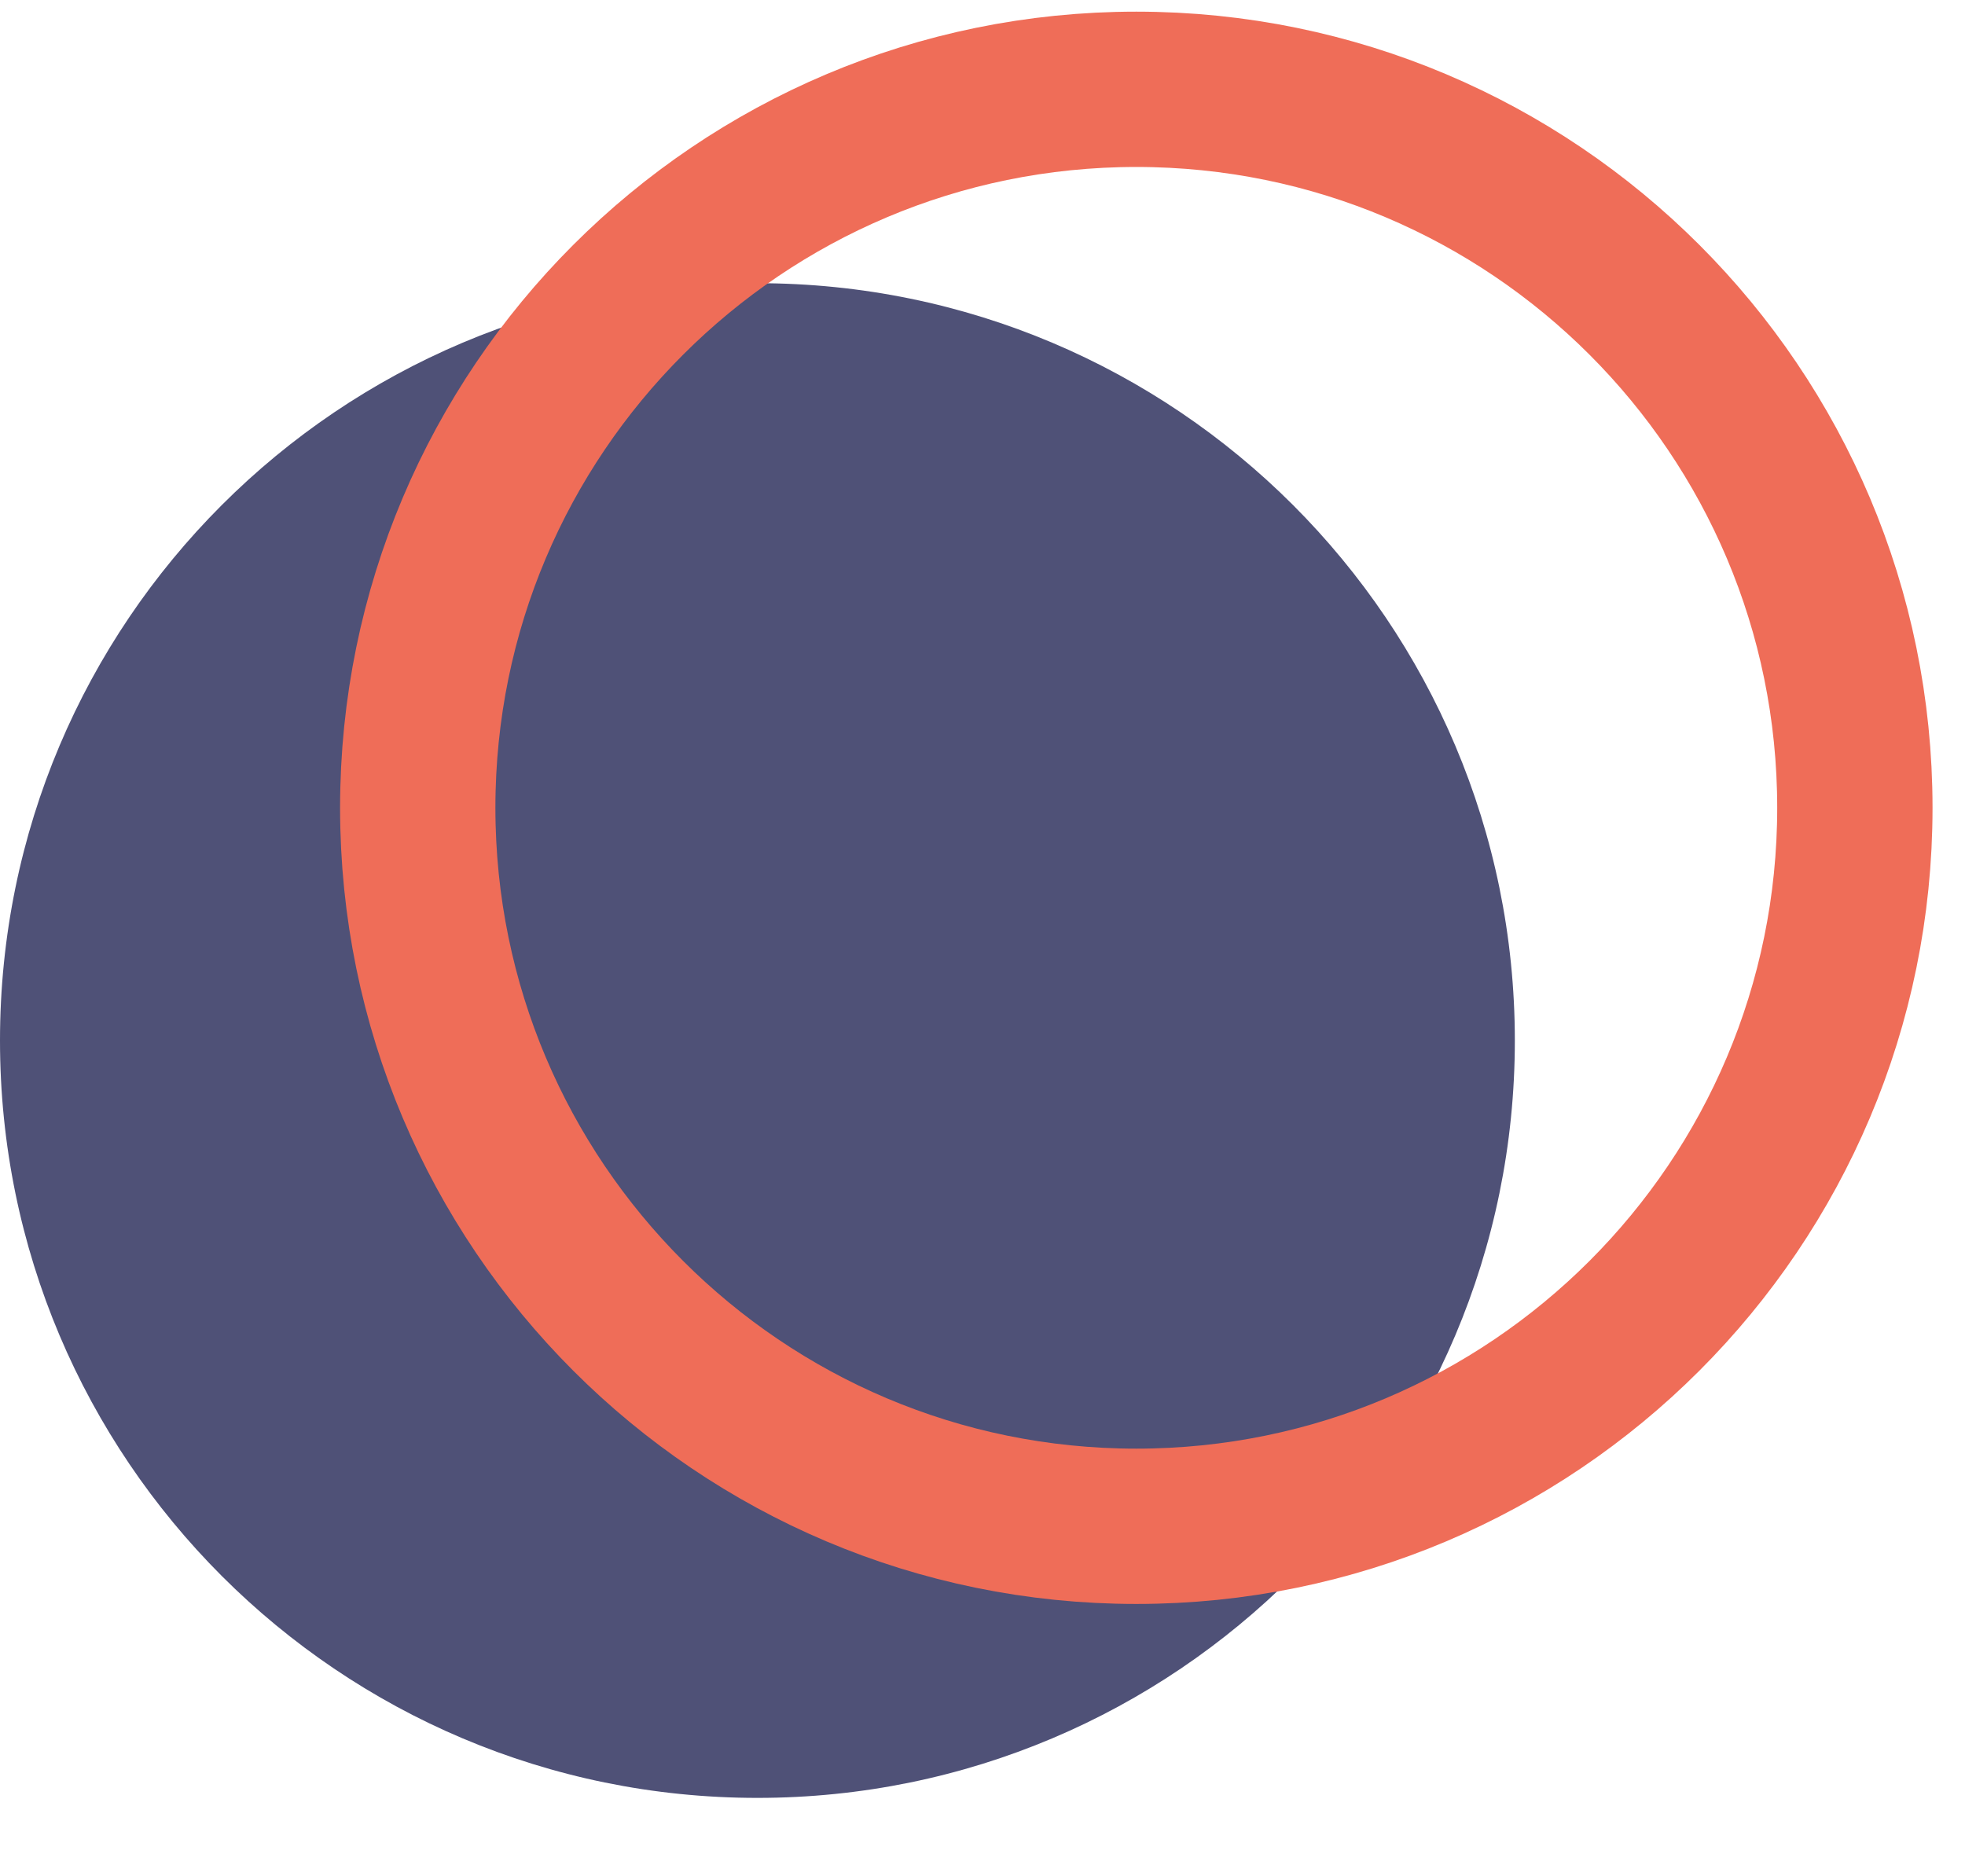
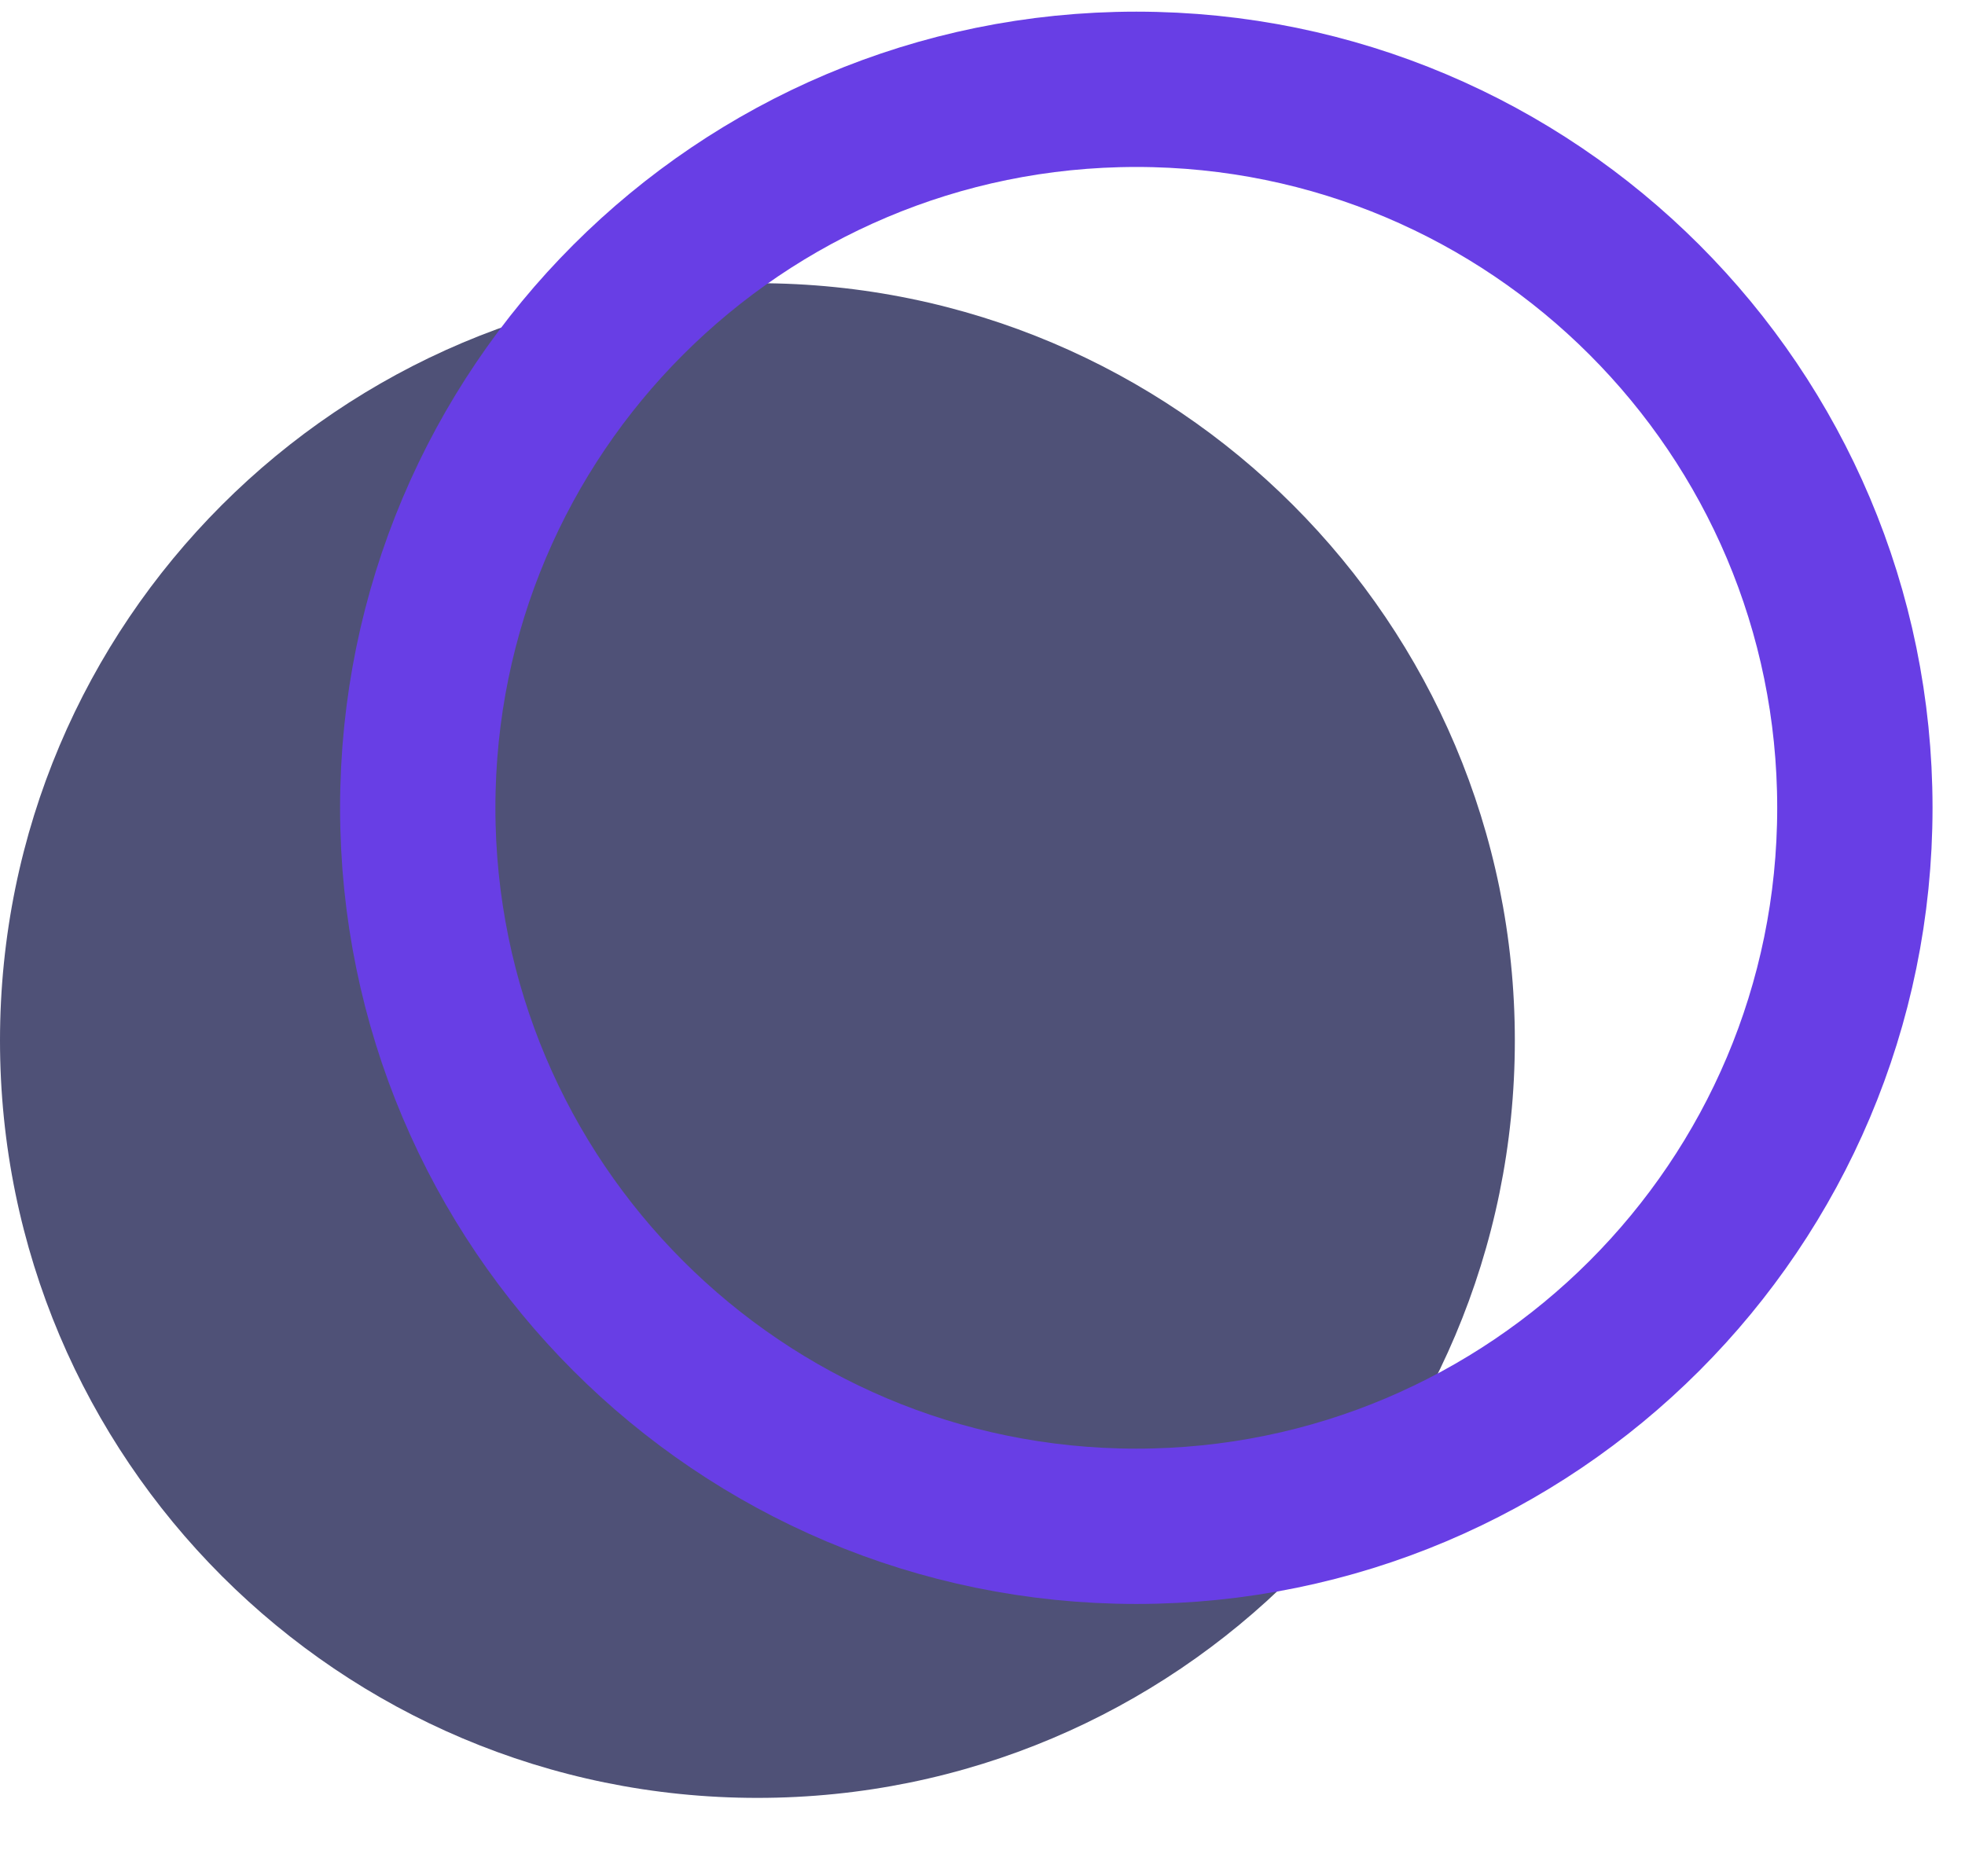
<svg xmlns="http://www.w3.org/2000/svg" width="22" height="21" viewBox="0 0 22 21" fill="none">
  <path d="M8.48 20.131C13.163 20.131 16.96 16.334 16.96 11.651C16.96 6.967 13.163 3.171 8.48 3.171C3.797 3.171 0 6.967 0 11.651C0 16.334 3.797 20.131 8.48 20.131Z" fill="#4F5177" />
-   <path d="M20.767 9.045C20.767 13.488 17.165 17.09 12.722 17.09C8.279 17.09 4.677 13.488 4.677 9.045C4.677 4.602 8.279 1 12.722 1C17.165 1 20.767 4.602 20.767 9.045Z" stroke="#EF6D58" stroke-width="1.739" />
+   <path d="M20.767 9.045C20.767 13.488 17.165 17.09 12.722 17.09C8.279 17.09 4.677 13.488 4.677 9.045C4.677 4.602 8.279 1 12.722 1C17.165 1 20.767 4.602 20.767 9.045Z" stroke="#683EE5" stroke-width="1.739" />
</svg>
